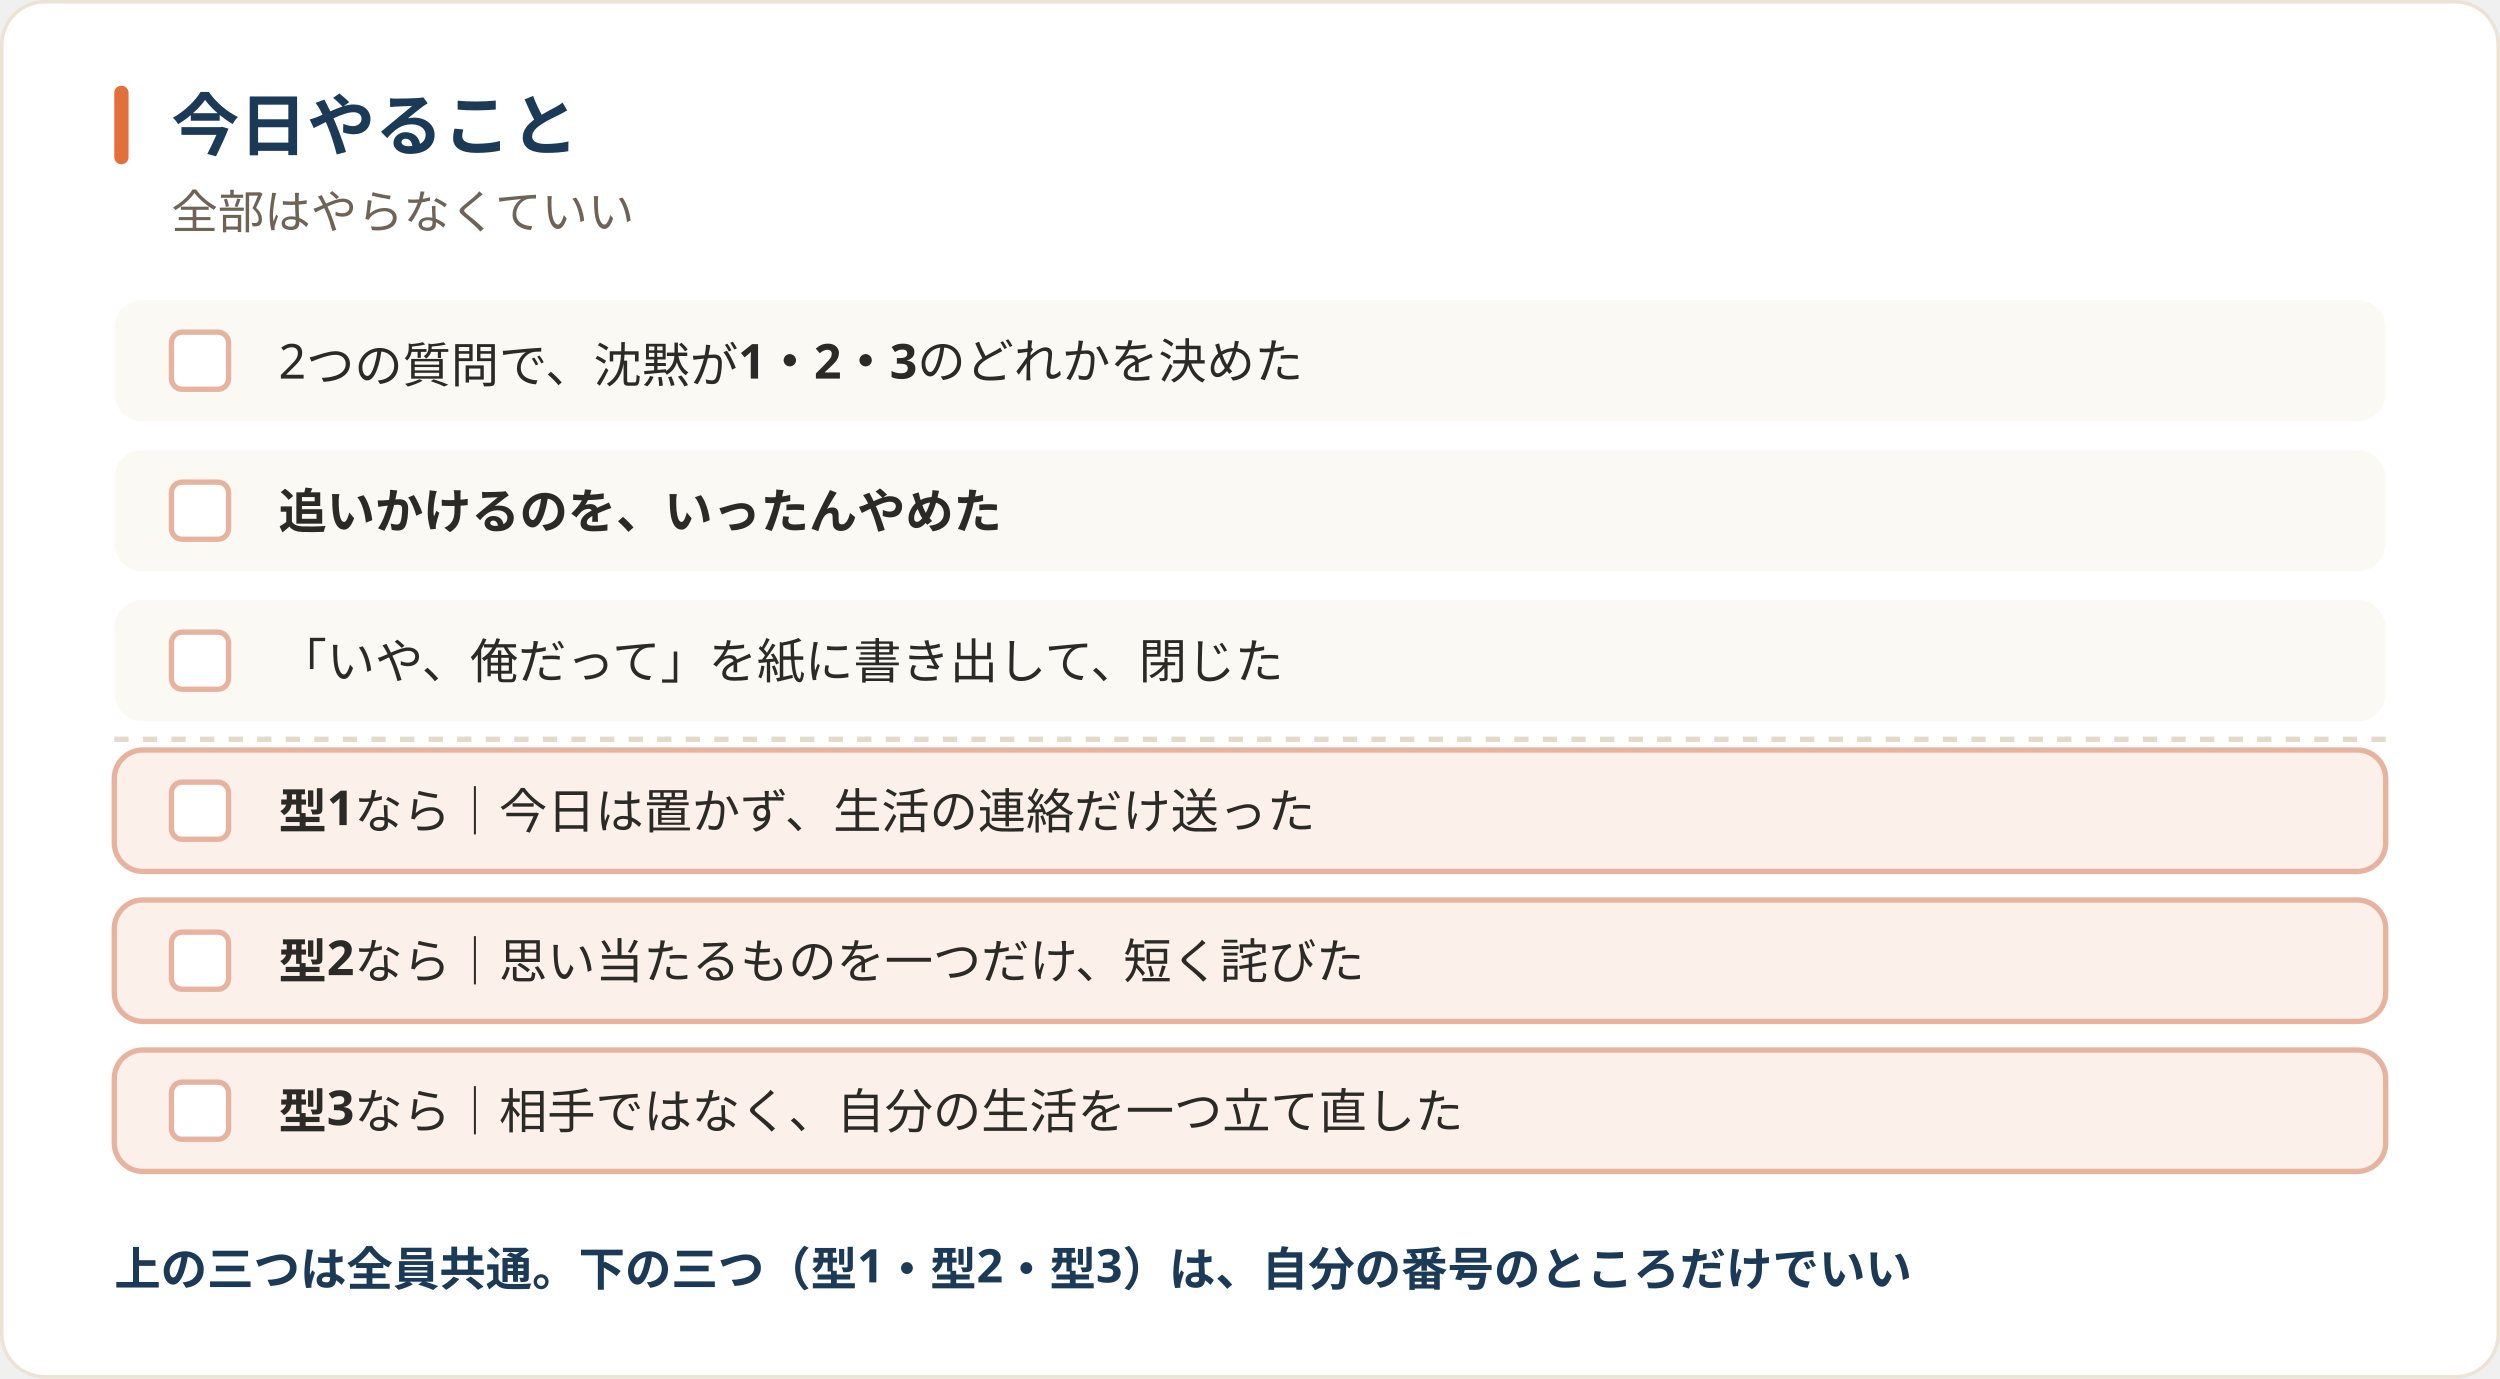
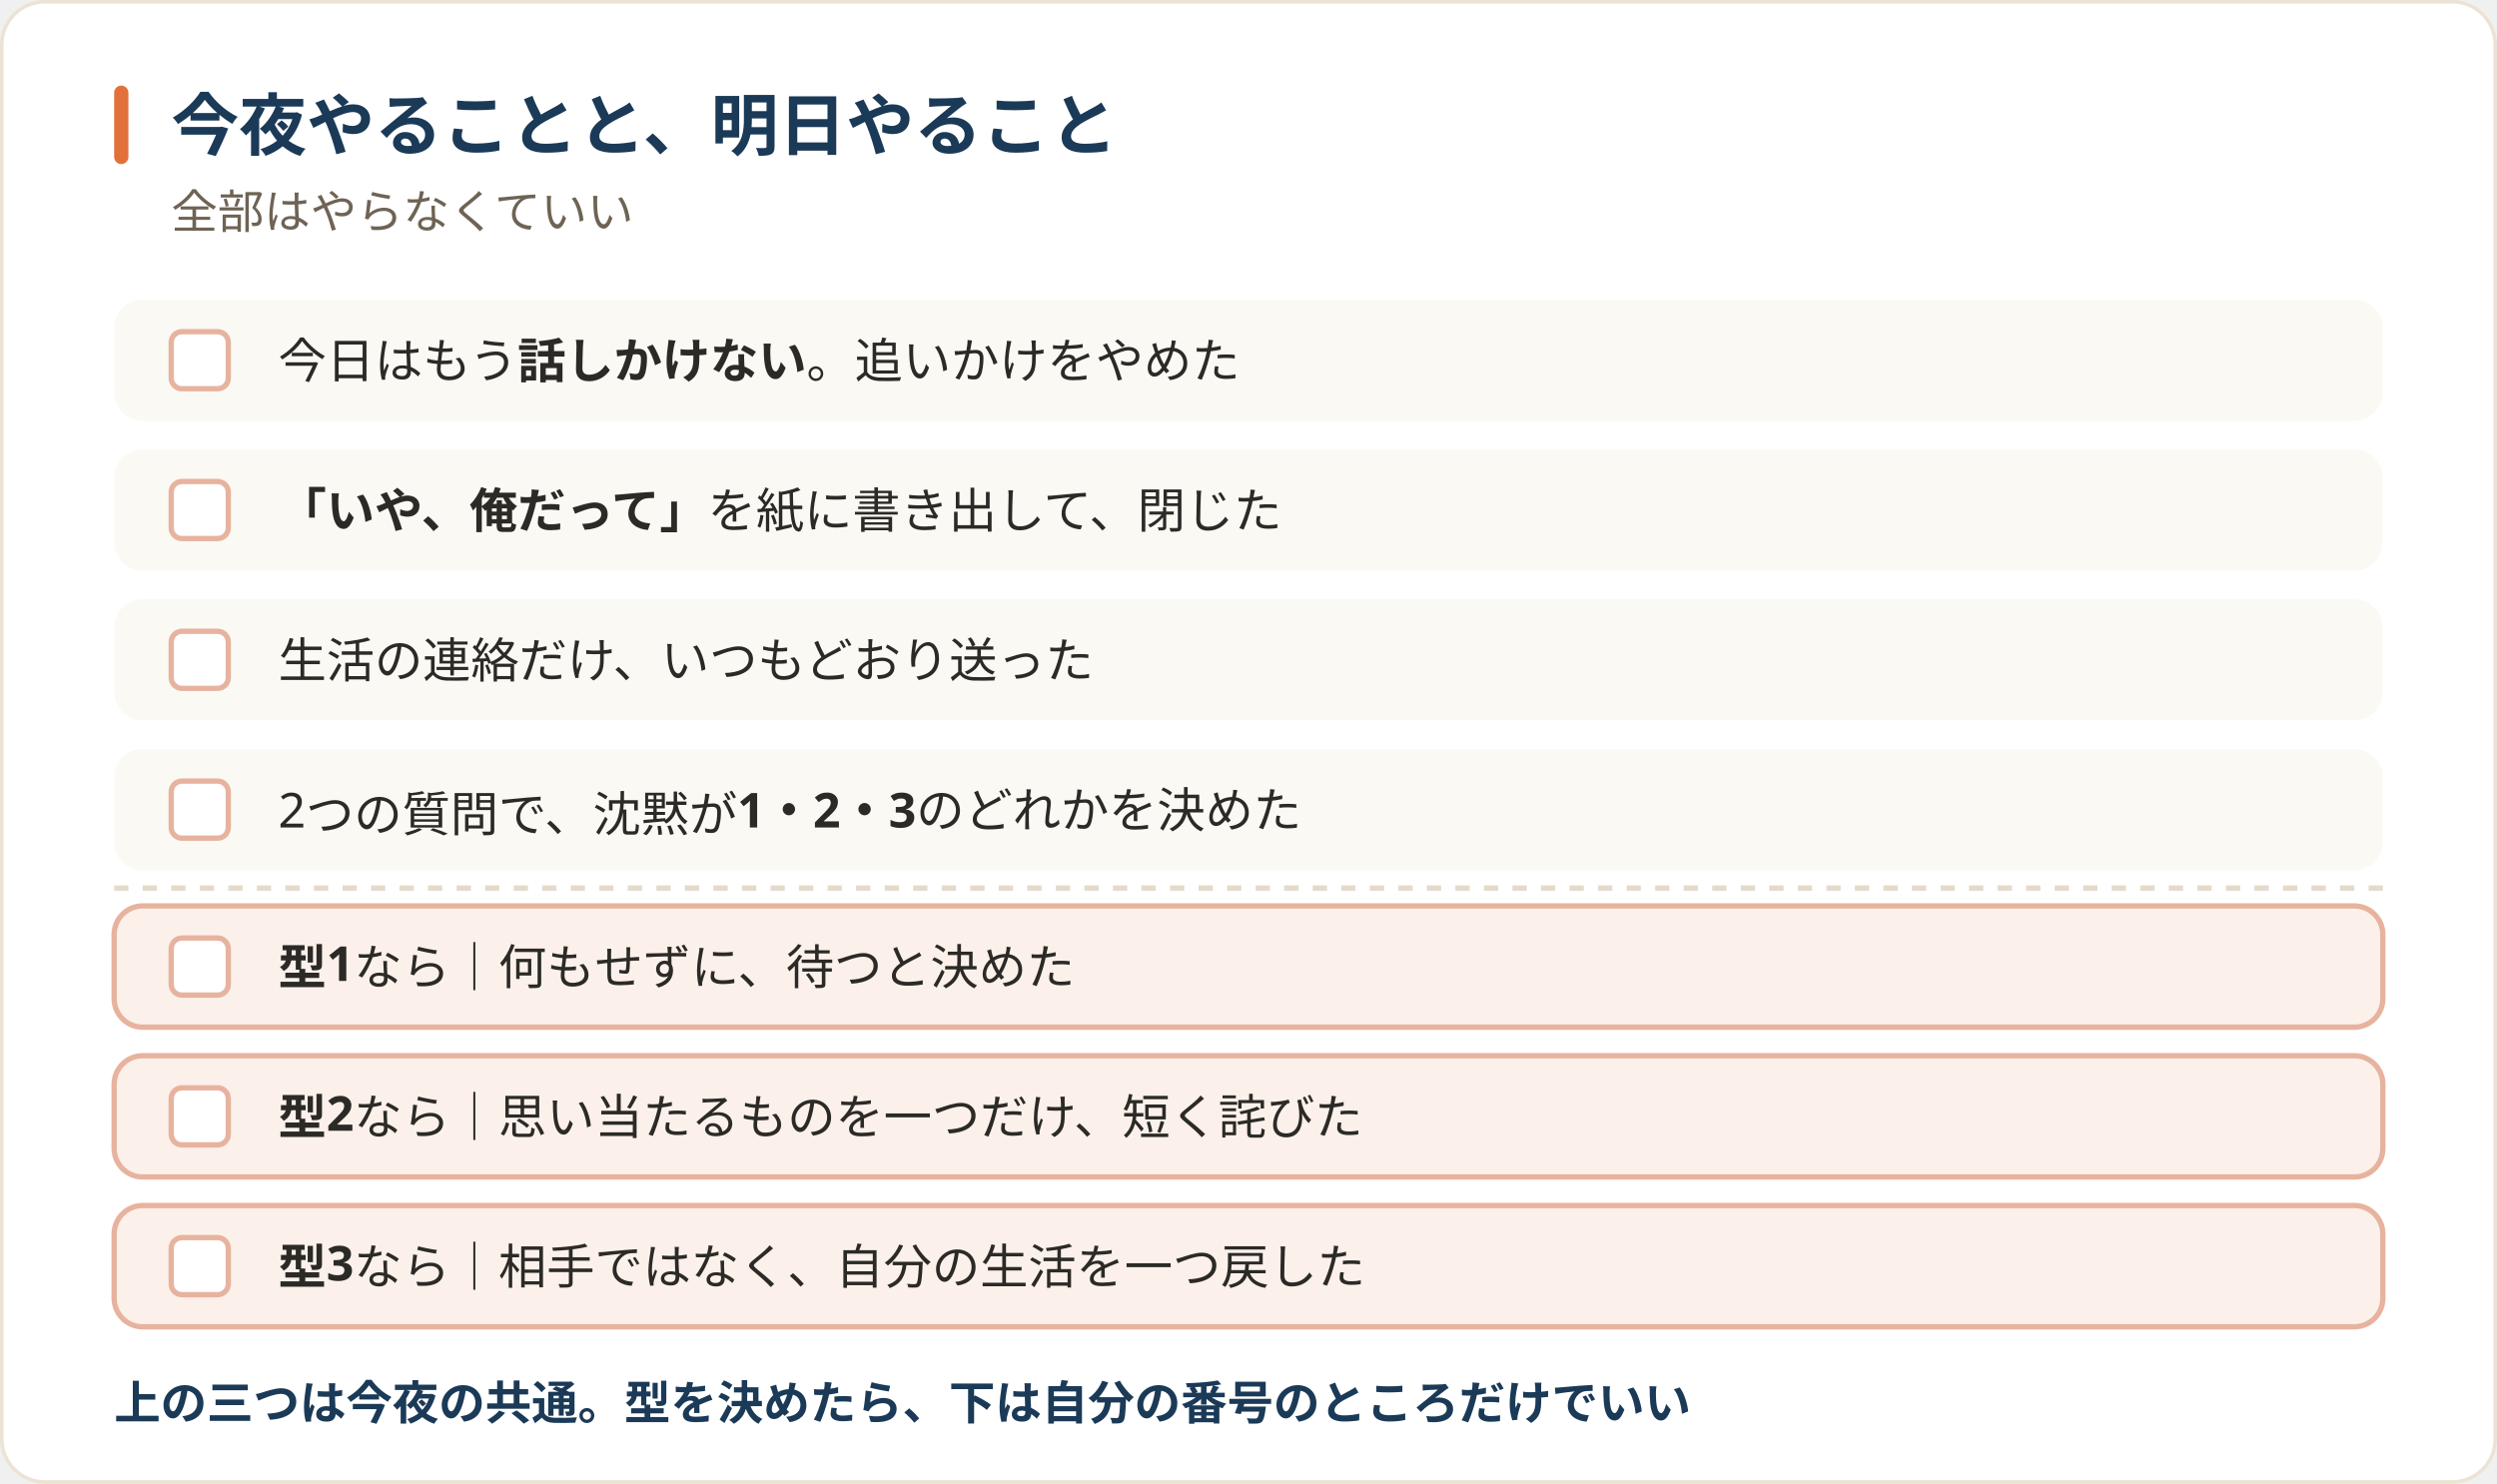
- <svg xmlns="http://www.w3.org/2000/svg" viewBox="0 0 700 386" role="img" aria-labelledby="ty dy" font-family="'Zen Kaku Gothic New','Noto Sans JP','Hiragino Kaku Gothic ProN',sans-serif">
-   <rect x="0.5" y="0.5" width="699" height="385" rx="12" fill="#FFFFFF" stroke="#ECE3D5" />
+ <svg xmlns="http://www.w3.org/2000/svg" viewBox="0 0 700 416" role="img" aria-labelledby="ty dy" font-family="'Zen Kaku Gothic New','Noto Sans JP','Hiragino Kaku Gothic ProN',sans-serif">
+   <rect x="0.5" y="0.5" width="699" height="415" rx="12" fill="#FFFFFF" stroke="#ECE3D5" />
  <rect x="32" y="24" width="4" height="22" rx="2" fill="#E2703A" />
-   <text x="48" y="42" font-size="19" font-weight="800" fill="#1B3A57">今日やること</text>
+   <text x="48" y="42" font-size="19" font-weight="800" fill="#1B3A57">今夜やることと、明日やること</text>
  <text x="48" y="64" font-size="13" fill="#6E6354">全部はやらなくていい</text>
  <rect x="32" y="84" width="636" height="34" rx="8" fill="#FBF9F4" />
  <rect x="48" y="93" width="16" height="16" rx="3" fill="#FFFFFF" stroke="#E7B39F" stroke-width="1.5" />
-   <text x="78" y="106" font-size="13.5" fill="#2C2A26">2つの質問で、沈黙が<tspan font-weight="700">1・2・3</tspan>のどれかを決めた</text>
+   <text x="78" y="106" font-size="13.5" fill="#2C2A26">今日はもう<tspan font-weight="700">話しかけない</tspan>。追いかけをやめた</text>
  <rect x="32" y="126" width="636" height="34" rx="8" fill="#FBF9F4" />
  <rect x="48" y="135" width="16" height="16" rx="3" fill="#FFFFFF" stroke="#E7B39F" stroke-width="1.5" />
  <text x="78" y="148" font-size="13.5" fill="#2C2A26">
-     <tspan font-weight="700">追いかけるのを、いったんやめた</tspan>
-   </text>
+     <tspan font-weight="700">「いや、俺だって」</tspan>を紙に書き出して、閉じた</text>
  <rect x="32" y="168" width="636" height="34" rx="8" fill="#FBF9F4" />
  <rect x="48" y="177" width="16" height="16" rx="3" fill="#FFFFFF" stroke="#E7B39F" stroke-width="1.5" />
-   <text x="78" y="190" font-size="13.5" fill="#2C2A26">「いや、俺だって」を紙に書き出して、閉じた</text>
-   <line x1="32" y1="207" x2="668" y2="207" stroke="#E4DACB" stroke-width="1.5" stroke-dasharray="4 4" />
-   <rect x="32" y="210" width="636" height="34" rx="8" fill="#FBF1EA" stroke="#E7B39F" stroke-width="1.5" />
+   <text x="78" y="190" font-size="13.5" fill="#2C2A26">生活の連絡だけ、いつもどおり送った</text>
+   <rect x="32" y="210" width="636" height="34" rx="8" fill="#FBF9F4" />
  <rect x="48" y="219" width="16" height="16" rx="3" fill="#FFFFFF" stroke="#E7B39F" stroke-width="1.5" />
-   <text x="78" y="232" font-size="13.5" fill="#2C2A26">
-     <tspan font-weight="700">型1</tspan>なら｜今日は置かず、生活の連絡だけ送った</text>
-   <rect x="32" y="252" width="636" height="34" rx="8" fill="#FBF1EA" stroke="#E7B39F" stroke-width="1.5" />
-   <rect x="48" y="261" width="16" height="16" rx="3" fill="#FFFFFF" stroke="#E7B39F" stroke-width="1.5" />
-   <text x="78" y="274" font-size="13.5" fill="#2C2A26">
+   <text x="78" y="232" font-size="13.5" fill="#2C2A26">2つの質問で、沈黙が<tspan font-weight="700">1・2・3</tspan>のどれかを決めた</text>
+   <line x1="32" y1="249" x2="668" y2="249" stroke="#E4DACB" stroke-width="1.5" stroke-dasharray="4 4" />
+   <rect x="32" y="254" width="636" height="34" rx="8" fill="#FBF1EA" stroke="#E7B39F" stroke-width="1.5" />
+   <rect x="48" y="263" width="16" height="16" rx="3" fill="#FFFFFF" stroke="#E7B39F" stroke-width="1.5" />
+   <text x="78" y="276" font-size="13.5" fill="#2C2A26">
+     <tspan font-weight="700">型1</tspan>なら｜何もせずに、待つと決めた</text>
+   <rect x="32" y="296" width="636" height="34" rx="8" fill="#FBF1EA" stroke="#E7B39F" stroke-width="1.5" />
+   <rect x="48" y="305" width="16" height="16" rx="3" fill="#FFFFFF" stroke="#E7B39F" stroke-width="1.5" />
+   <text x="78" y="318" font-size="13.5" fill="#2C2A26">
    <tspan font-weight="700">型2</tspan>なら｜思い当たるものを一つだけ、短く詫びた</text>
-   <rect x="32" y="294" width="636" height="34" rx="8" fill="#FBF1EA" stroke="#E7B39F" stroke-width="1.5" />
-   <rect x="48" y="303" width="16" height="16" rx="3" fill="#FFFFFF" stroke="#E7B39F" stroke-width="1.5" />
-   <text x="78" y="316" font-size="13.5" fill="#2C2A26">
-     <tspan font-weight="700">型3</tspan>なら｜相手ではなく、自分の生活を一つ立て直した</text>
-   <text x="32" y="360" font-size="13" font-weight="700" fill="#1B3A57">上の三つは全員共通。下の三つ（型1・型2・型3）は、自分の番号のところだけでいい</text>
+   <rect x="32" y="338" width="636" height="34" rx="8" fill="#FBF1EA" stroke="#E7B39F" stroke-width="1.5" />
+   <rect x="48" y="347" width="16" height="16" rx="3" fill="#FFFFFF" stroke="#E7B39F" stroke-width="1.5" />
+   <text x="78" y="360" font-size="13.5" fill="#2C2A26">
+     <tspan font-weight="700">型3</tspan>なら｜相手ではなく、自分の生活を一つ戻した</text>
+   <text x="32" y="398" font-size="13" font-weight="700" fill="#1B3A57">上の三つは今夜の共通。型を決めたら、下は自分の番号のところだけでいい</text>
</svg>
